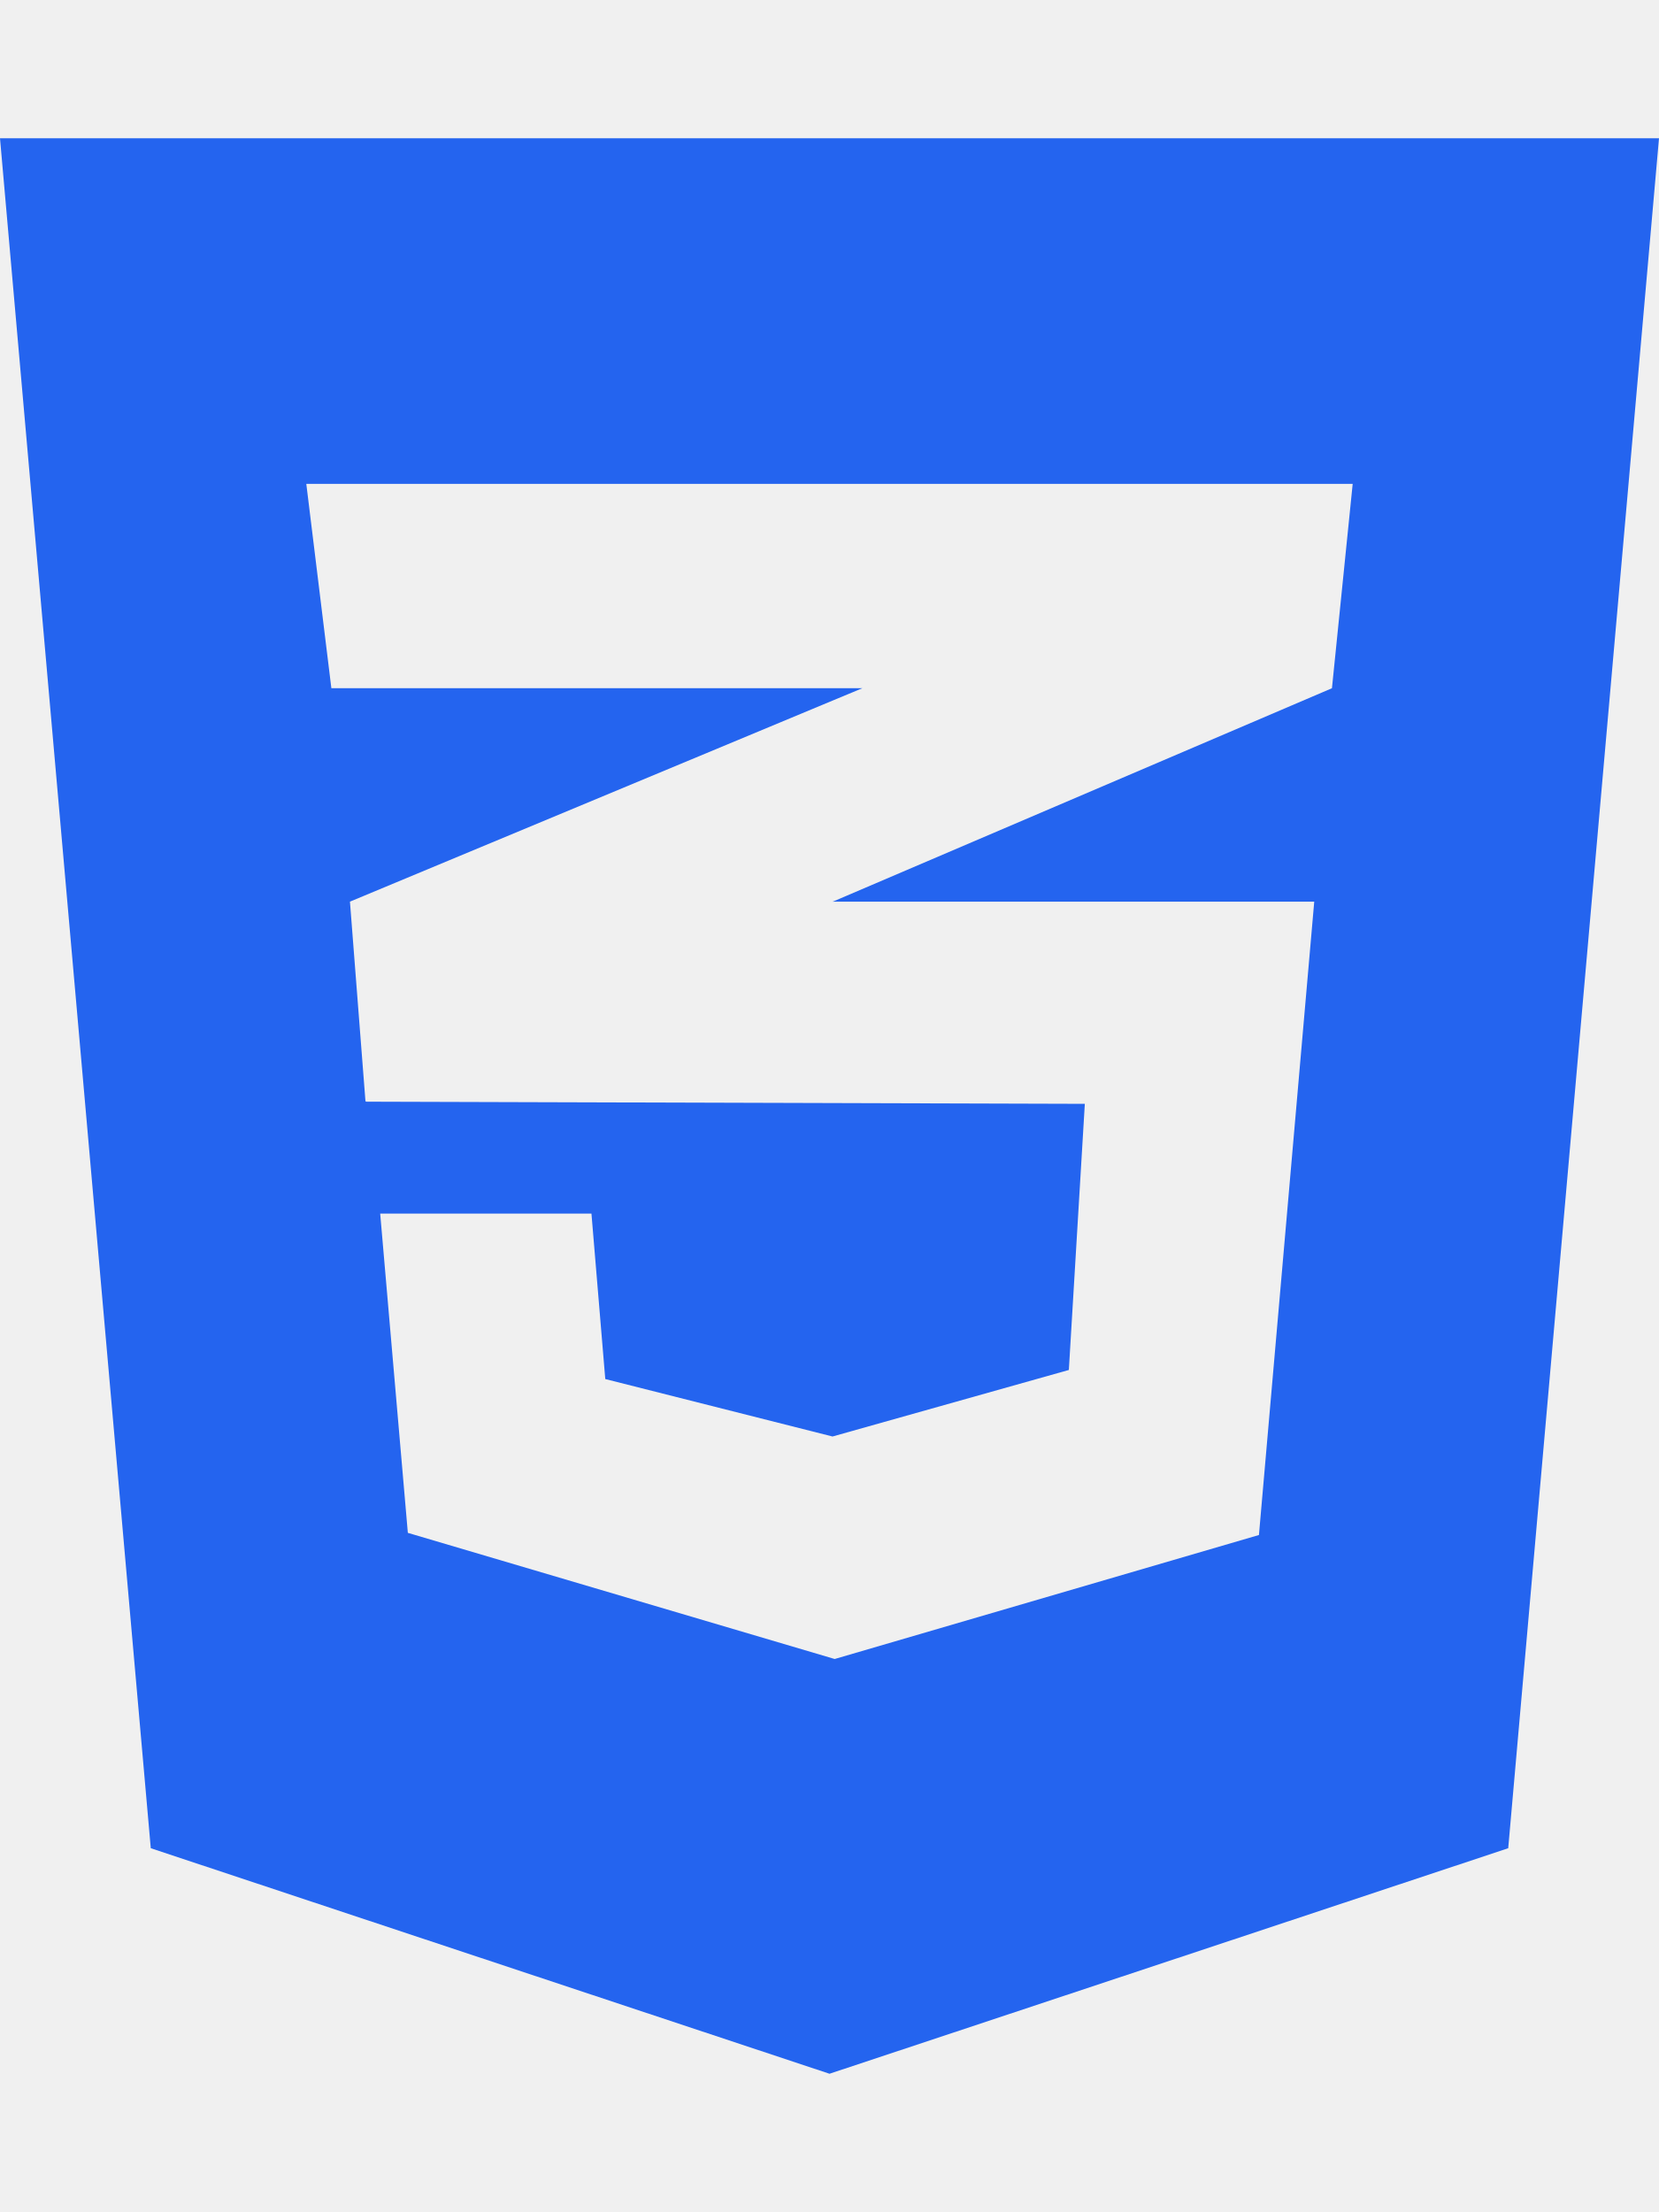
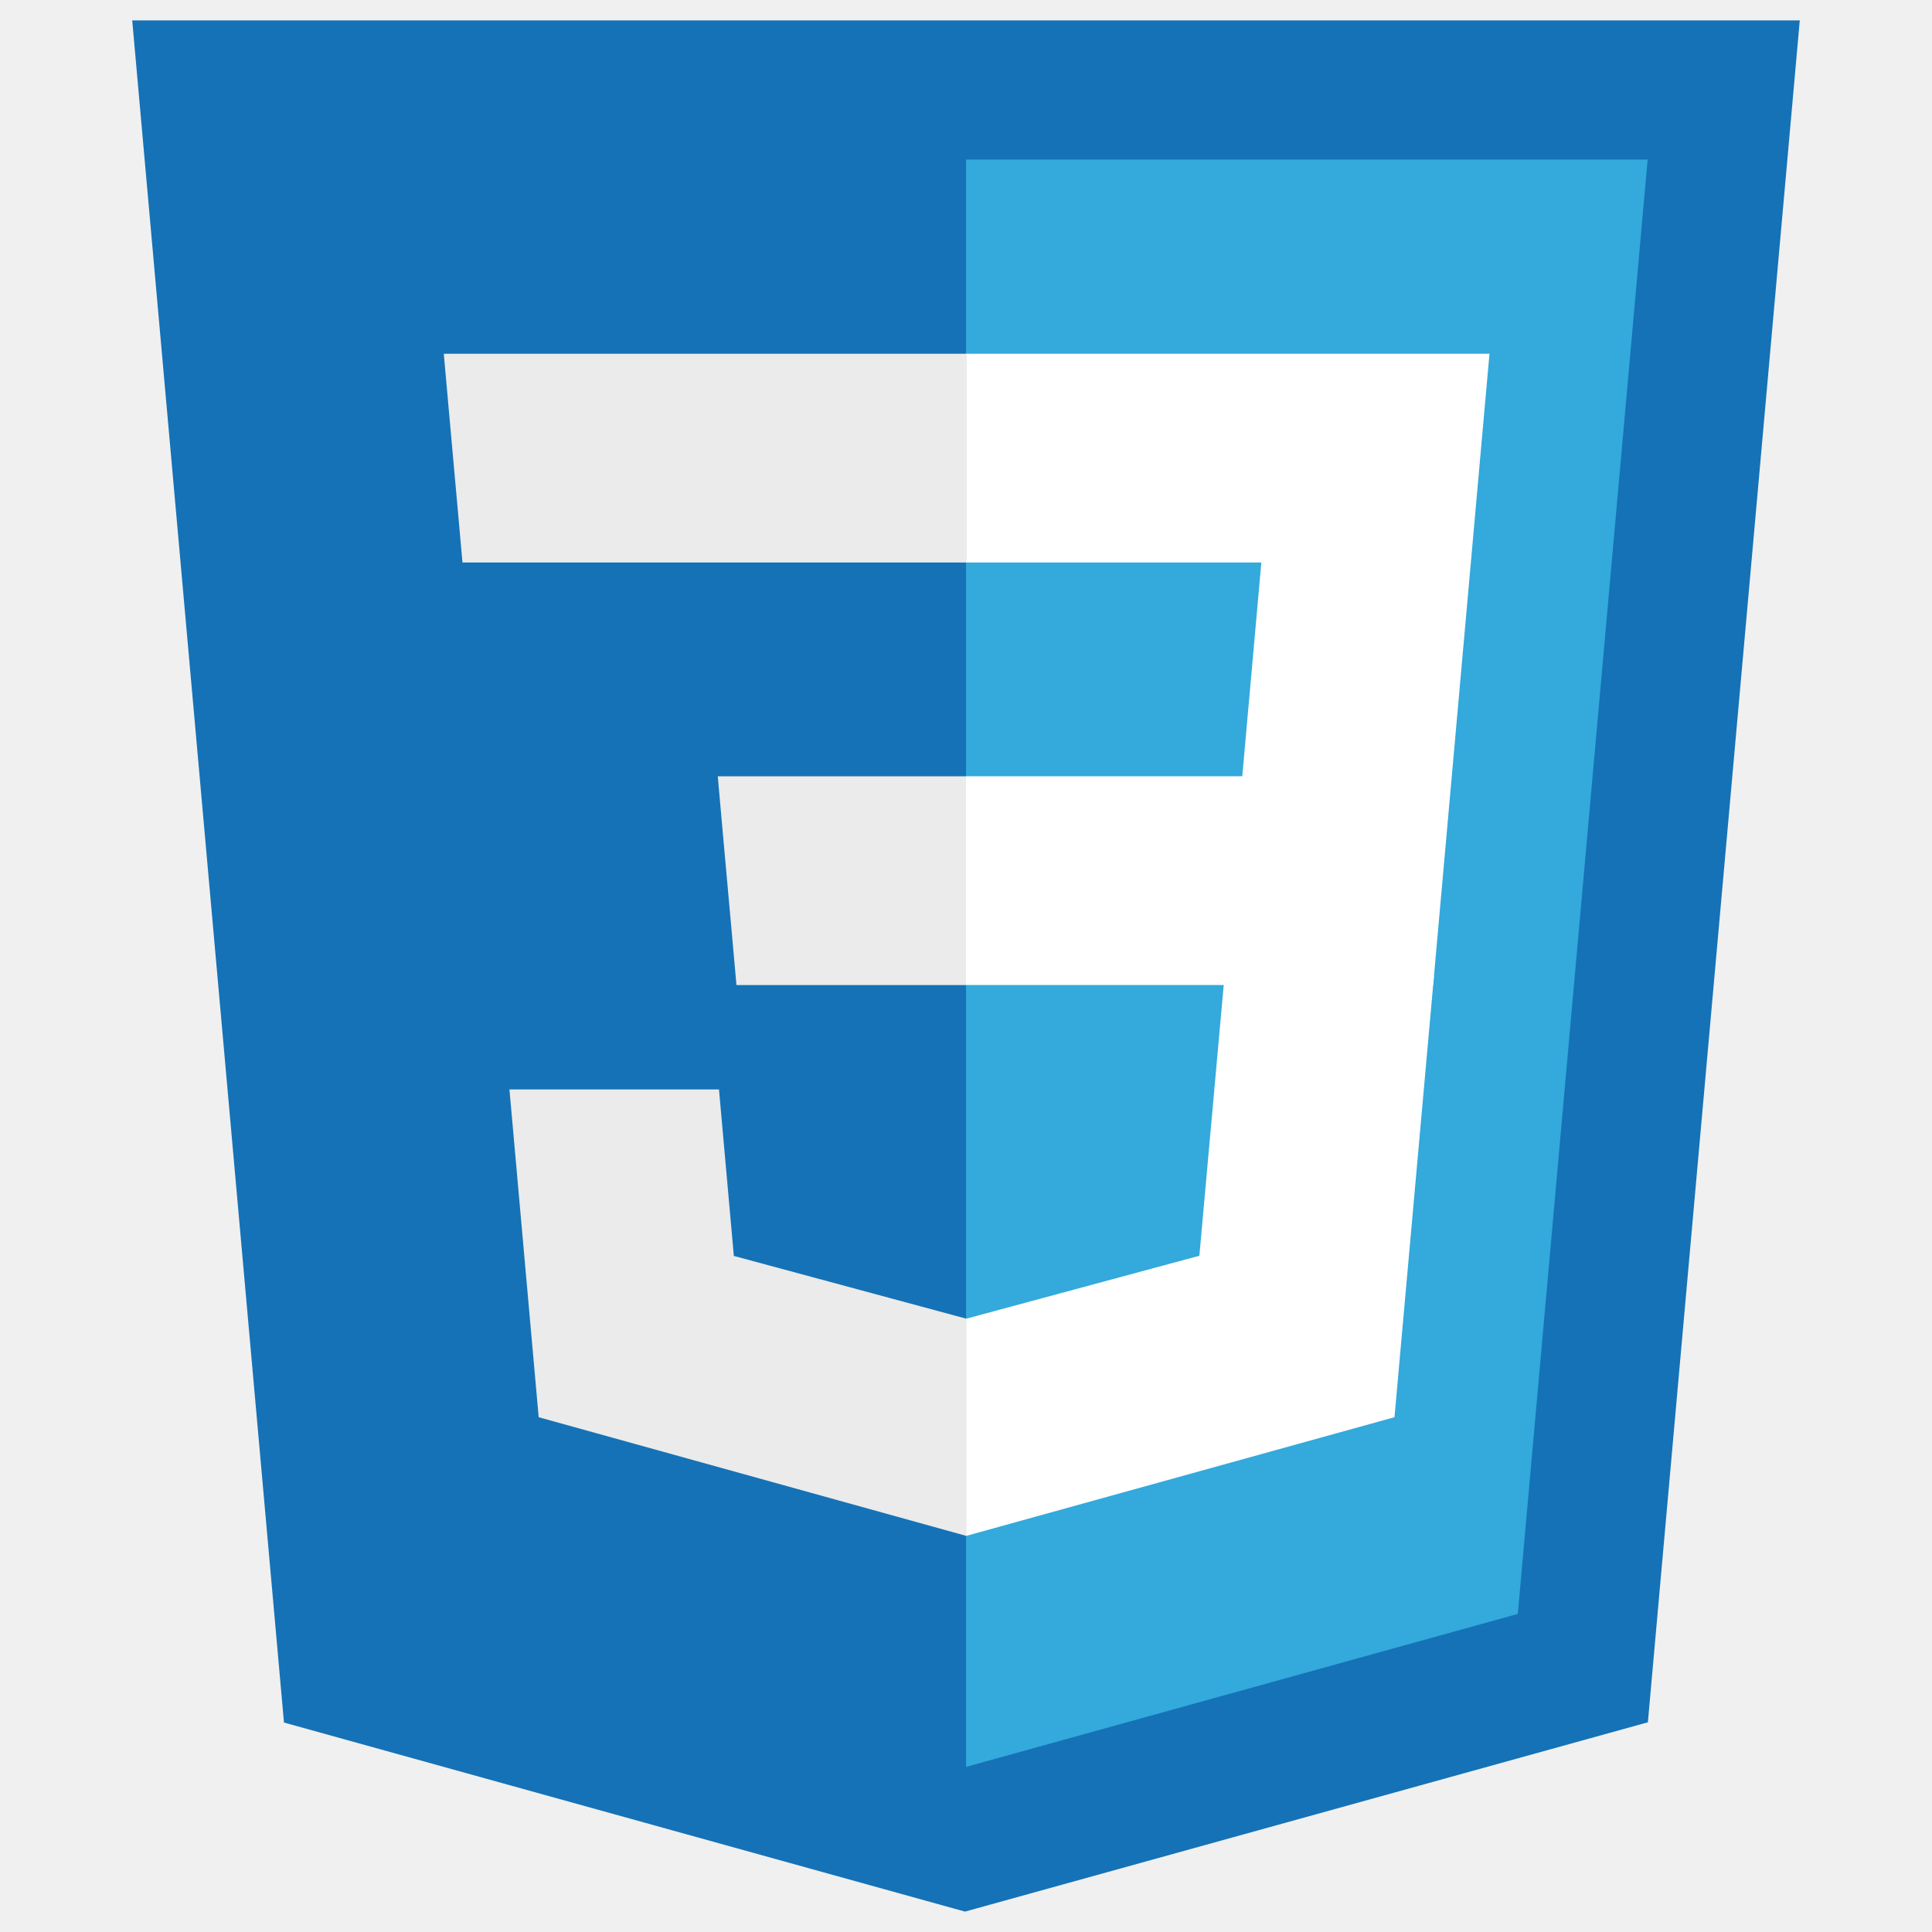
- <svg xmlns="http://www.w3.org/2000/svg" viewBox="0 0 384 512">
-   <path fill="#2464EF" d="M0 32l34.9 395.8L192 480l157.1-52.2L384 32H0zm313.1 80l-4.8 47.3L193 208.6l-.3.1h111.5l-12.8 146.6-98.2 28.7-98.8-29.2-6.4-73.9h48.9l3.2 38.3 52.6 13.3 54.7-15.4 3.7-61.6-166.3-.5v-.1l-.2.1-3.6-46.3L193.1 162l6.5-2.7H76.7L70.9 112h242.2z" />
+ <svg xmlns="http://www.w3.org/2000/svg" viewBox="0 0 128 128">
+   <path fill="#1572B6" d="M18.814 114.123l-10.054-112.771h110.48l-10.064 112.754-45.243 12.543-45.119-12.526z" />
+   <path fill="#33A9DC" d="M64.001 117.062l36.559-10.136 8.601-96.354h-45.16v106.49z" />
+   <path fill="#fff" d="M64.001 51.429h18.302l1.264-14.163h-19.566v-13.831h34.682l-.332 3.711-3.4 38.114h-30.95v-13.831z" />
+   <path fill="#EBEBEB" d="M64.083 87.349l-.061.018-15.403-4.159-.985-11.031h-13.882l1.937 21.717 28.331 7.863.063-.018v-14.39z" />
+   <path fill="#fff" d="M81.127 64.675l-1.666 18.522-15.426 4.164v14.39l28.354-7.858.208-2.337 2.406-26.881h-13.876z" />
+   <path fill="#EBEBEB" d="M64.048 23.435v13.831h-33.408l-.277-3.108-.63-7.012-.331-3.711h34.646zM64.001 51.431v13.831h-15.209l-.277-3.108-.631-7.012-.33-3.711h16.447z" />
</svg>
